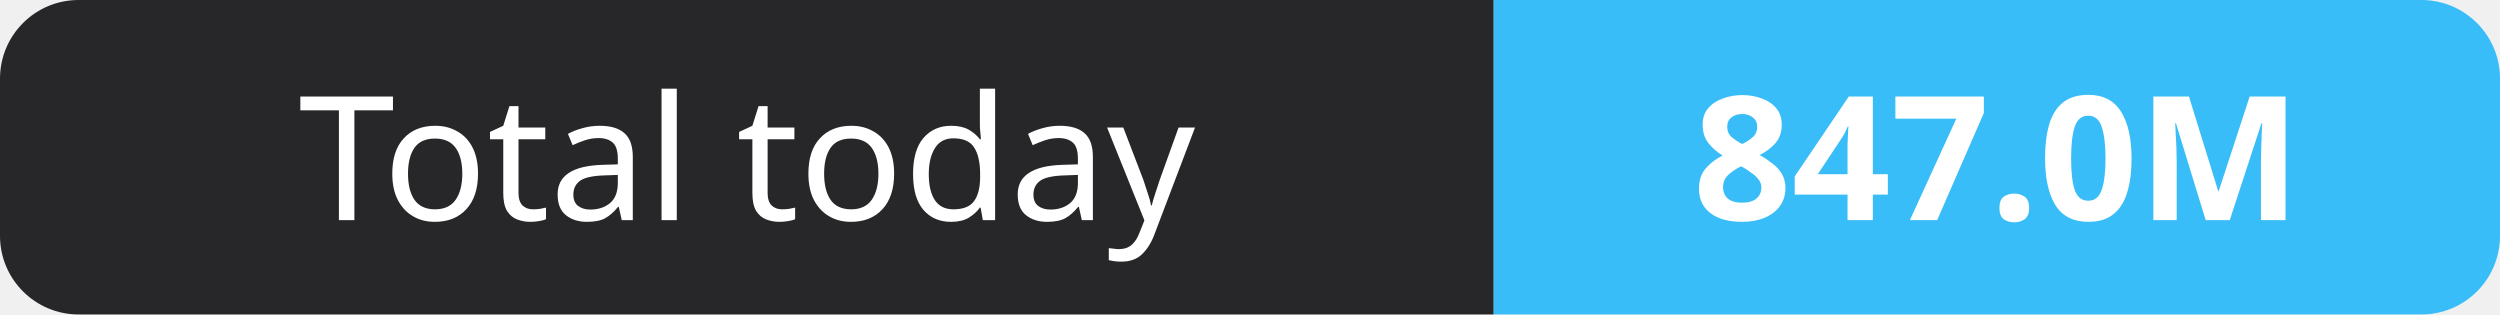
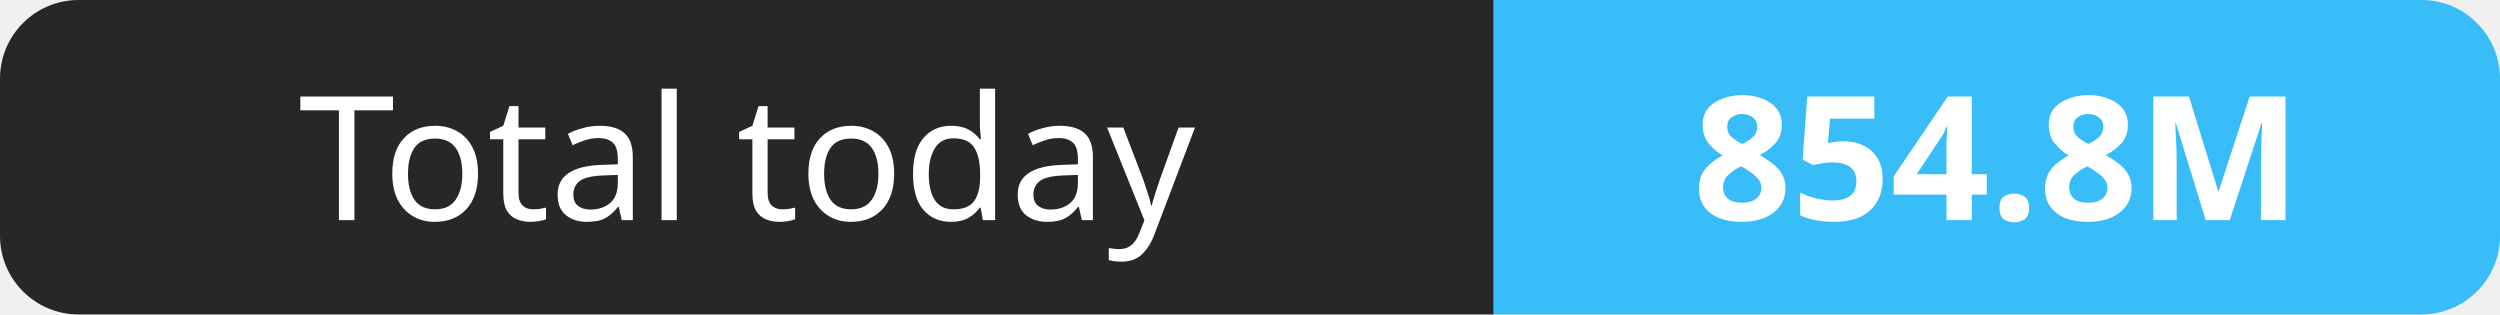
- <svg xmlns="http://www.w3.org/2000/svg" width="159" height="20" role="img" aria-label="Total today: 847.0M">
+ <svg xmlns="http://www.w3.org/2000/svg" width="159" height="20" role="img" aria-label="Total today: 854.8M">
  <clipPath id="r">
    <rect width="159" height="20" rx="5" fill="#fff" />
  </clipPath>
  <g clip-path="url(#r)">
    <rect width="95" height="20" fill="#27272a" />
    <rect x="95" width="64" height="20" fill="#38bdf8" />
  </g>
  <g fill="#fff" text-anchor="middle" font-family="Verdana,Geneva,sans-serif" font-size="11">
    <text x="47.5" y="14">Total today</text>
-     <text x="127.0" y="14" font-weight="700">847.0M</text>
+     <text x="127.0" y="14" font-weight="700">854.8M</text>
  </g>
</svg>
